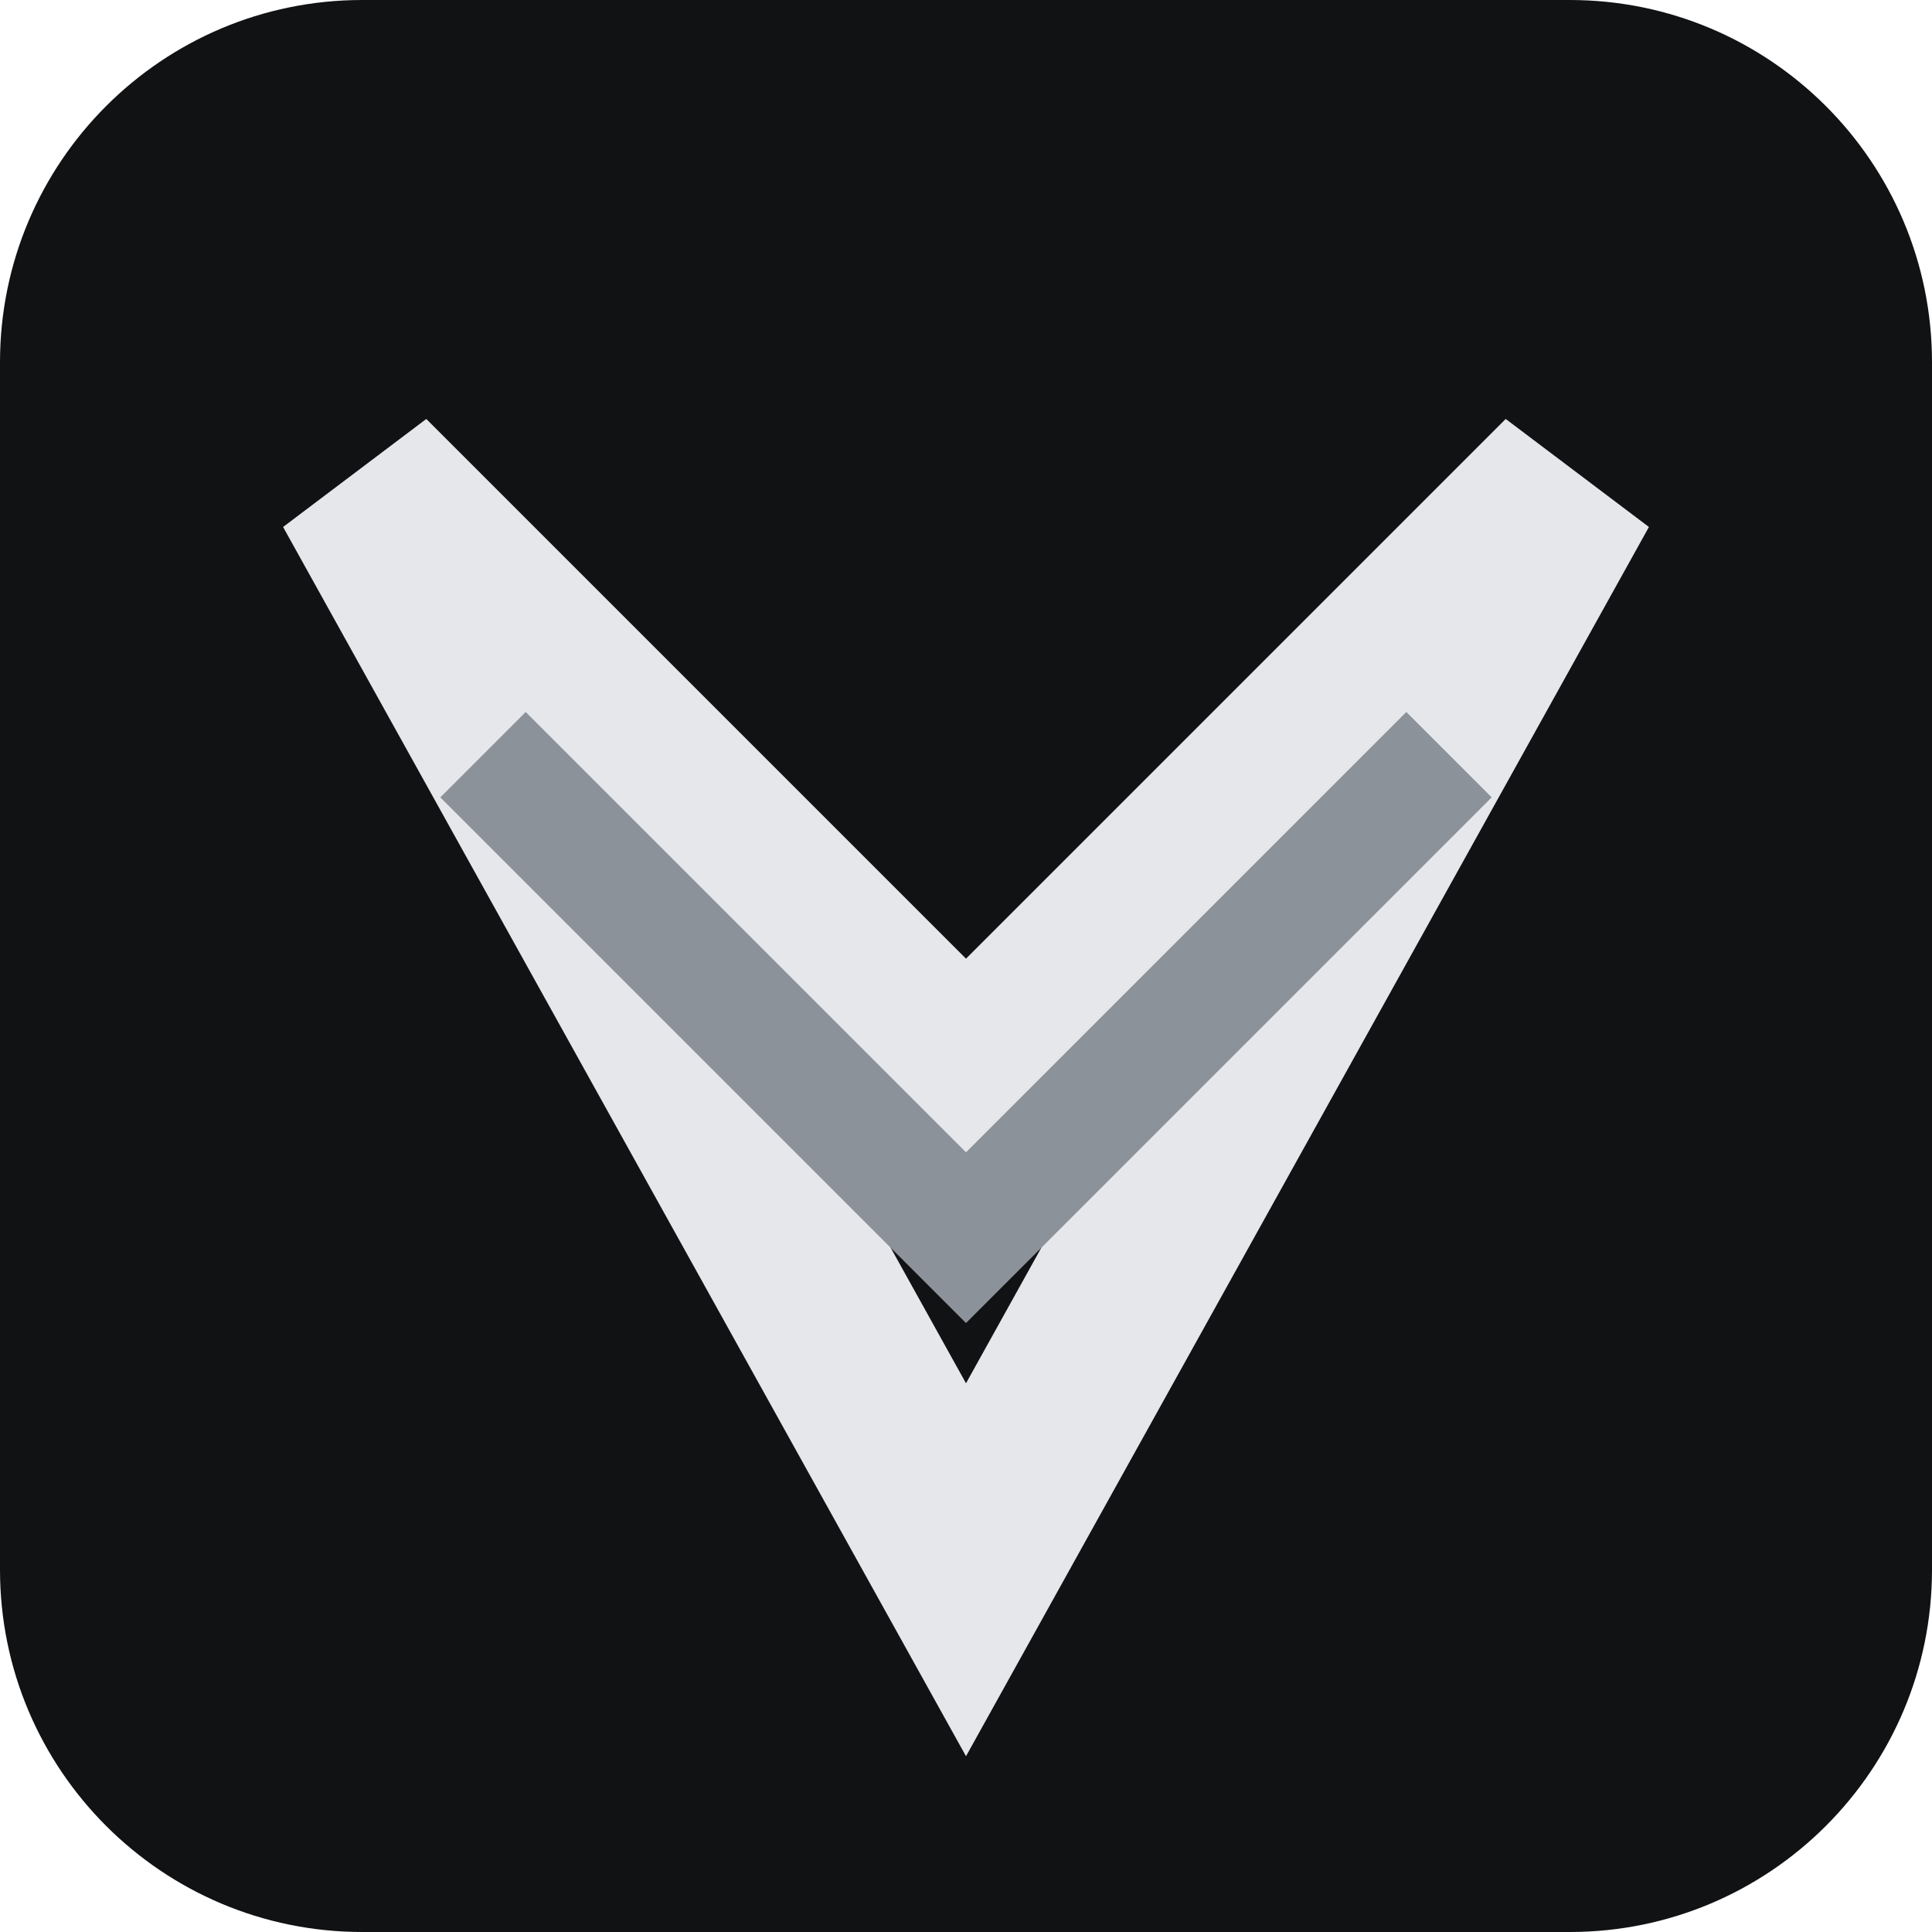
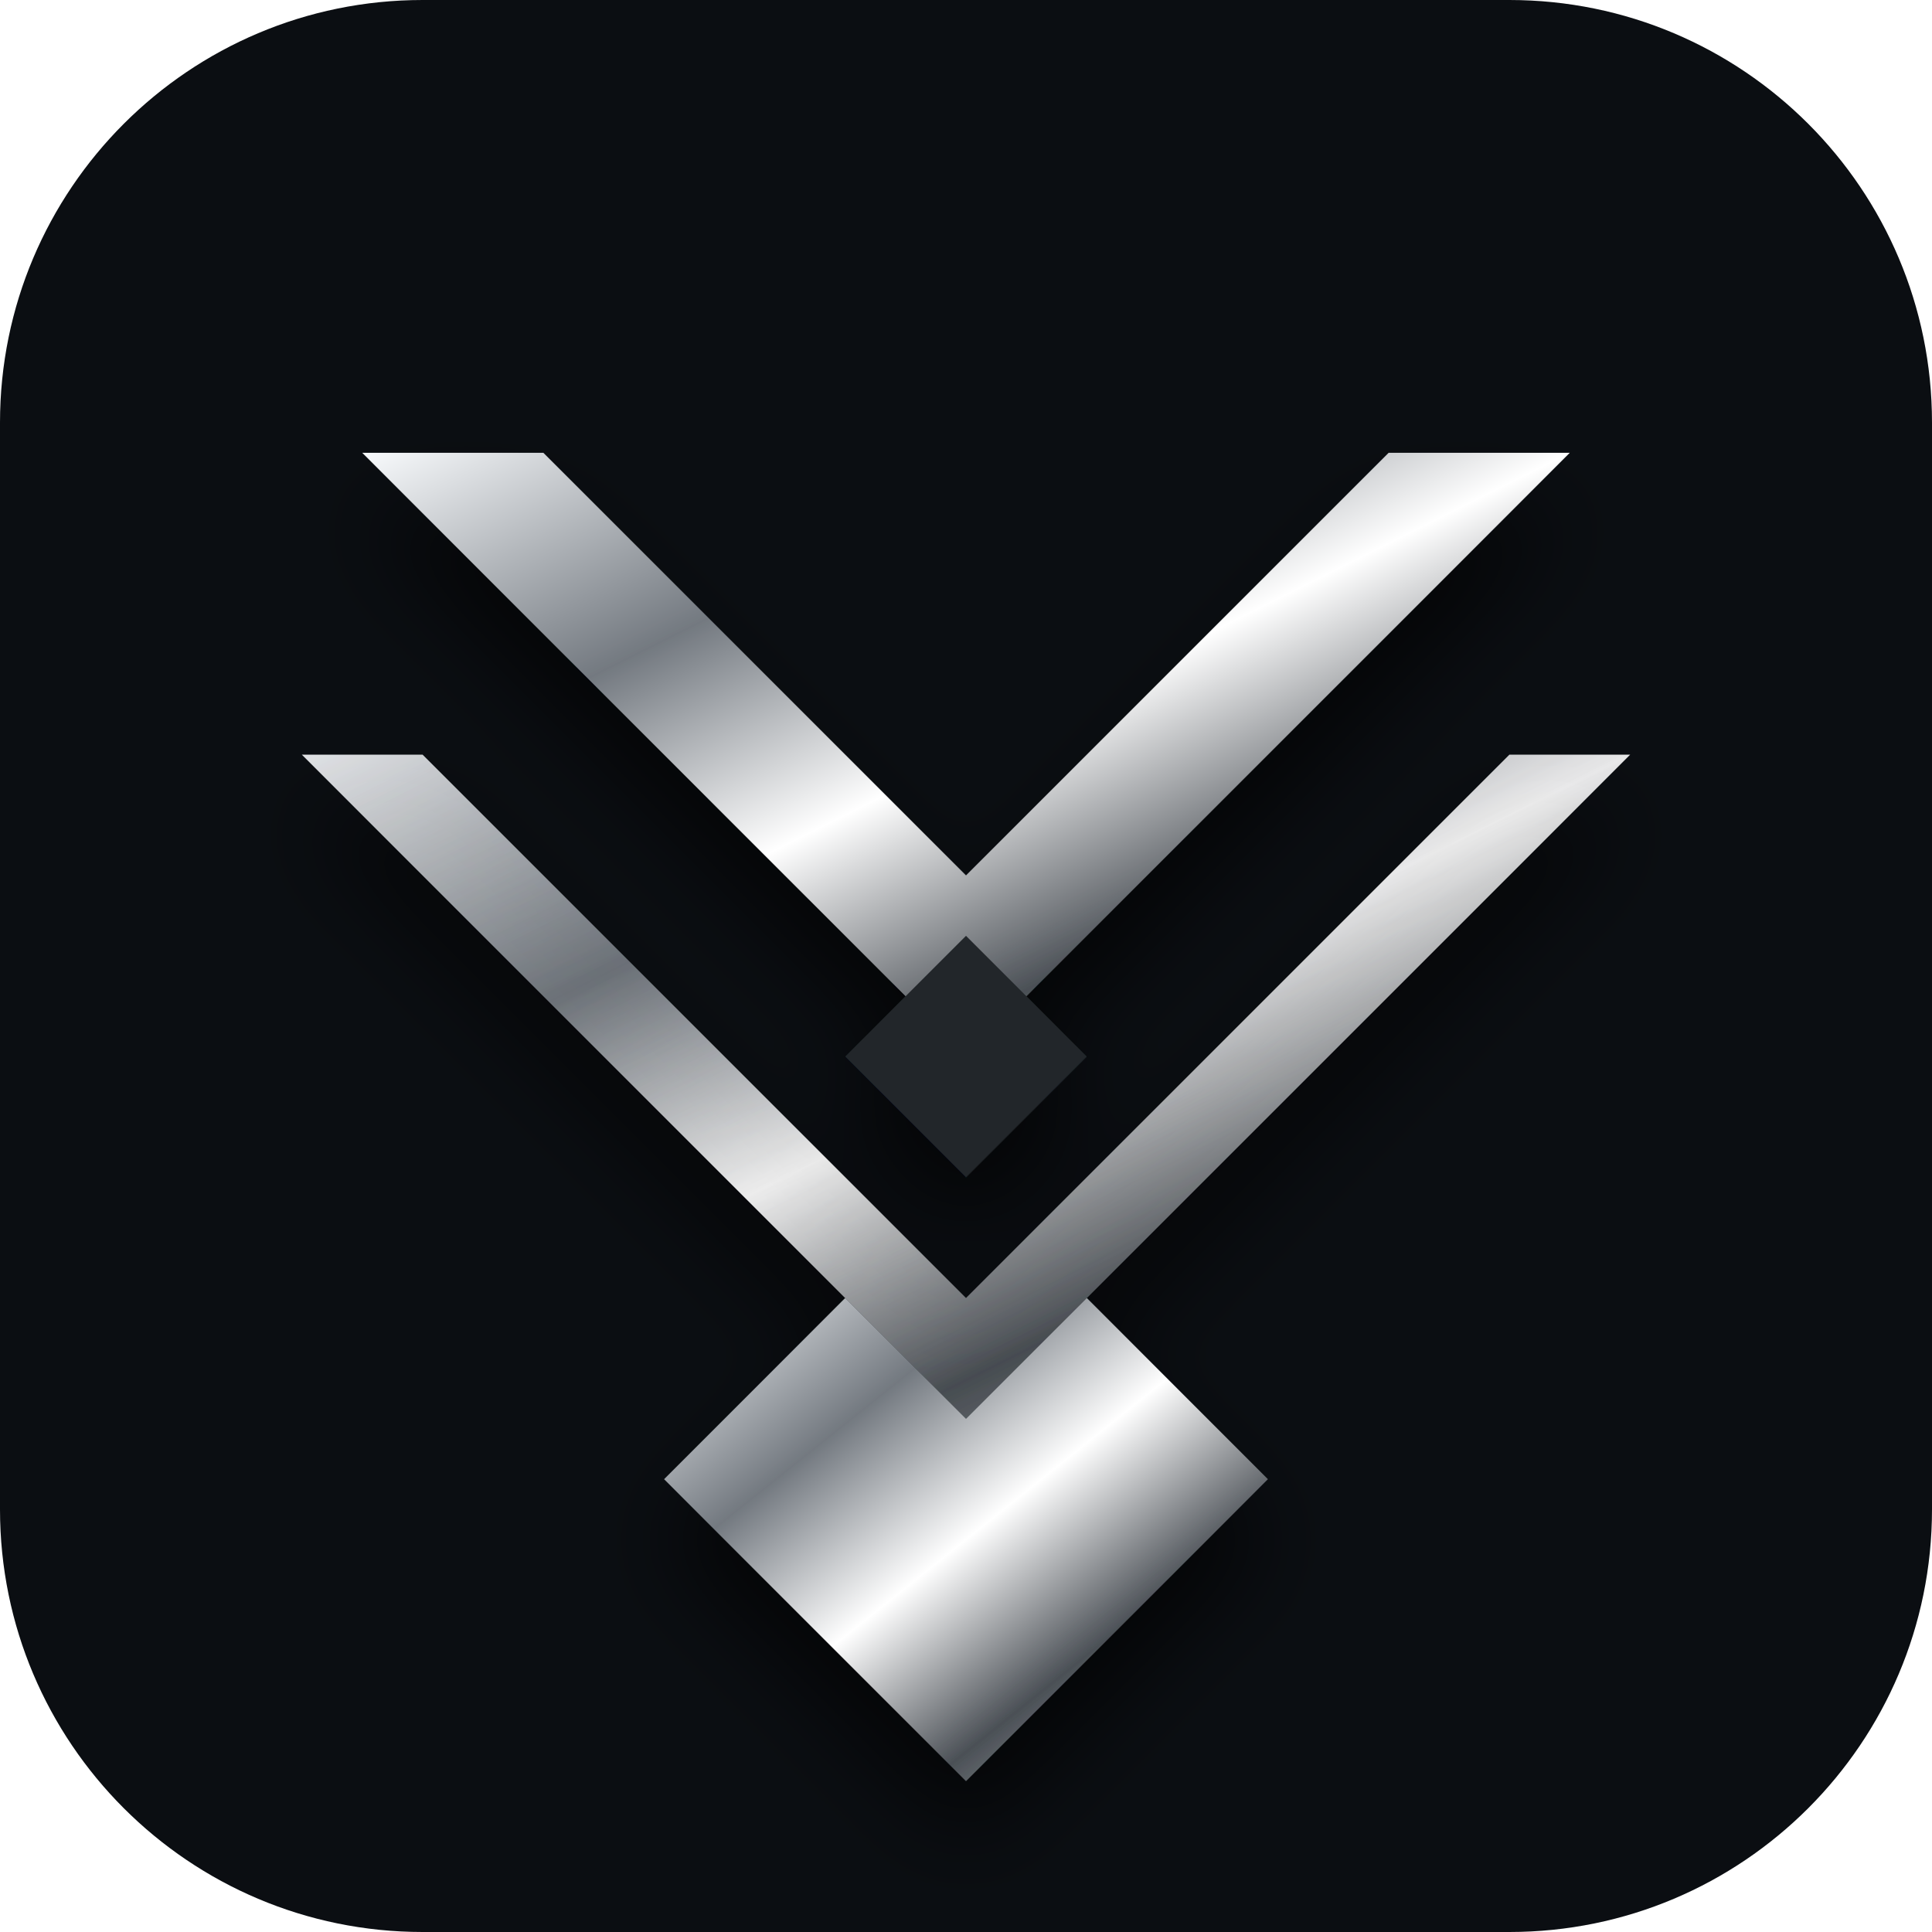
- <svg xmlns="http://www.w3.org/2000/svg" viewBox="0 0 64 64">
-   <rect width="64" height="64" rx="12" fill="#111214" />
-   <path d="M12 16 32 36 52 16 32 52Z" fill="none" stroke="#e5e7eb" stroke-width="6" />
-   <path d="M16 25 32 41 48 25" fill="none" stroke="#8b929a" stroke-width="4" />
+ <svg xmlns="http://www.w3.org/2000/svg" viewBox="0 0 64 64" role="img" aria-label="Exotic Stainless">
+   <defs>
+     <linearGradient id="steel" x1="0" y1="0" x2="1" y2="1">
+       <stop offset="0" stop-color="#f8fafc" />
+       <stop offset="0.28" stop-color="#737980" />
+       <stop offset="0.5" stop-color="#ffffff" />
+       <stop offset="0.72" stop-color="#4b5056" />
+       <stop offset="1" stop-color="#dfe3e7" />
+     </linearGradient>
+     <filter id="shadow" x="-30%" y="-30%" width="160%" height="160%">
+       <feDropShadow dx="0" dy="2" stdDeviation="1.5" flood-color="#000" flood-opacity=".65" />
+     </filter>
+   </defs>
+   <rect width="64" height="64" rx="14" fill="#0b0e12" />
+   <g fill="url(#steel)" filter="url(#shadow)" stroke-linejoin="miter">
+     <path d="M12 15 L32 35 L52 15 L46 15 L32 29 L18 15 Z" />
+     <path d="M10 25 L32 47 L54 25 L50 25 L32 43 L14 25 Z" opacity=".9" />
+     <path d="M28 35 L32 31 L36 35 L32 39 Z" fill="#24272b" />
+     <path d="M28 43 L32 47 L36 43 L42 49 L32 59 L22 49 Z" />
+   </g>
</svg>
